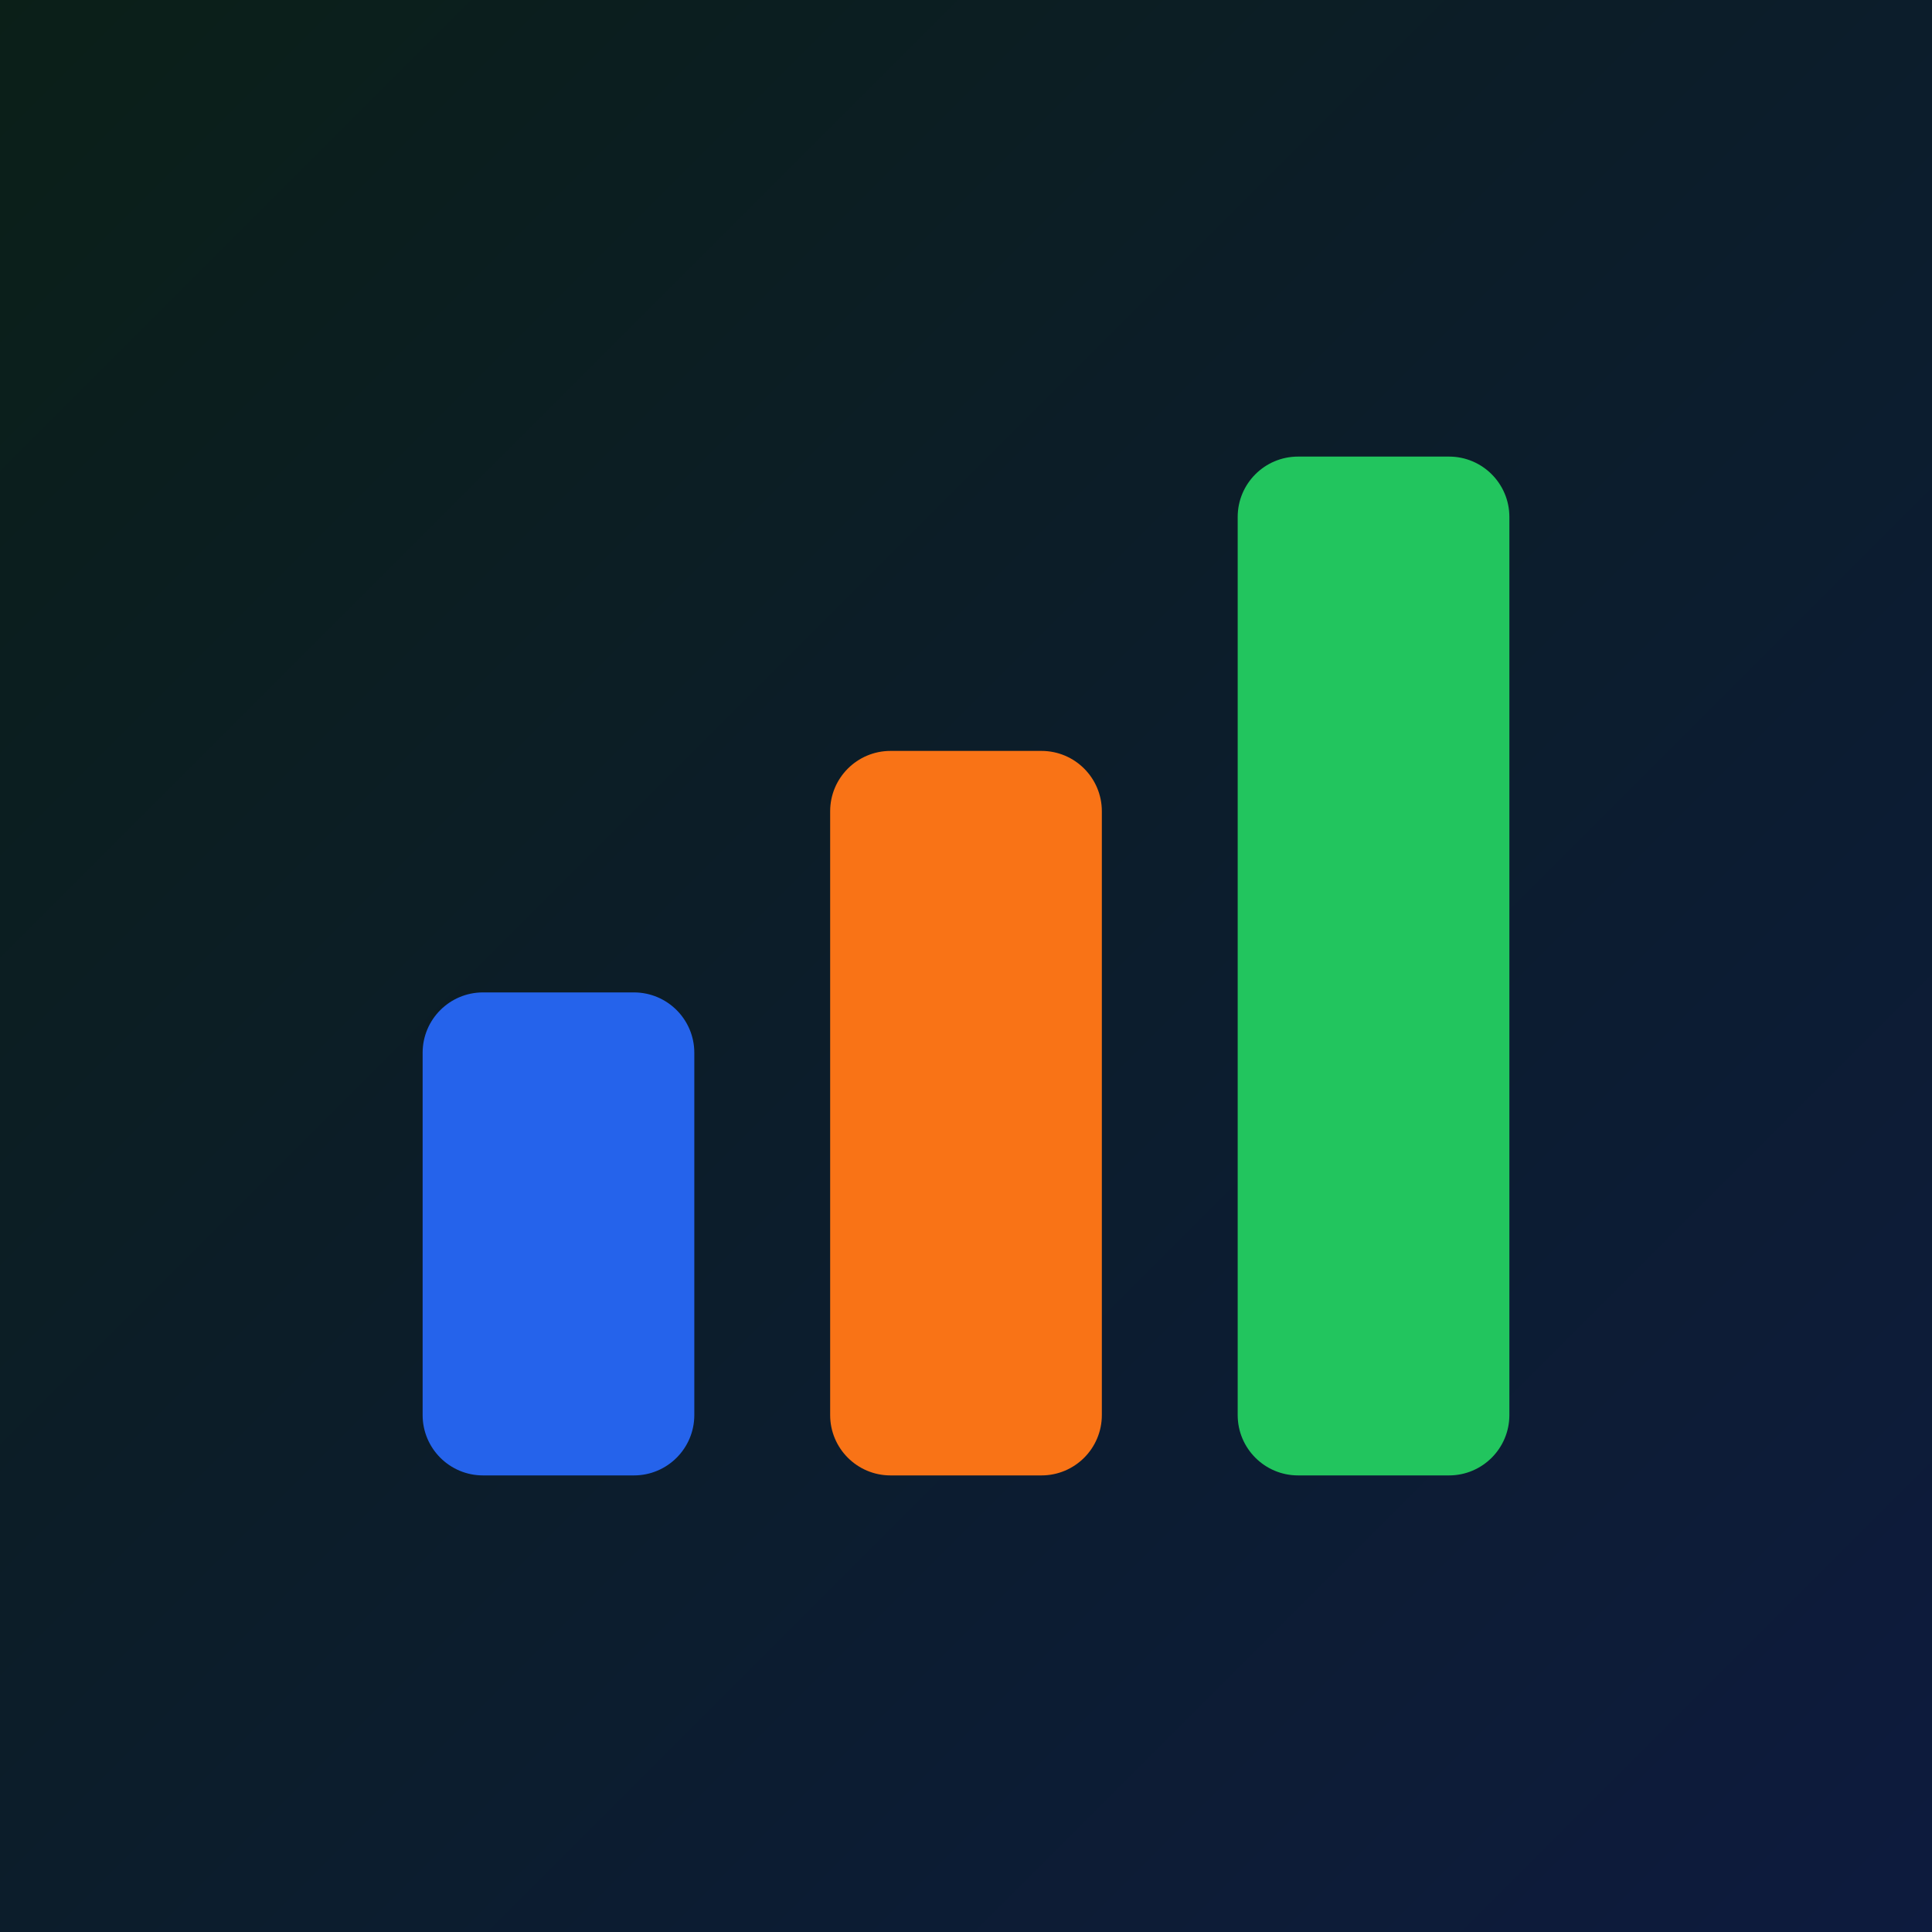
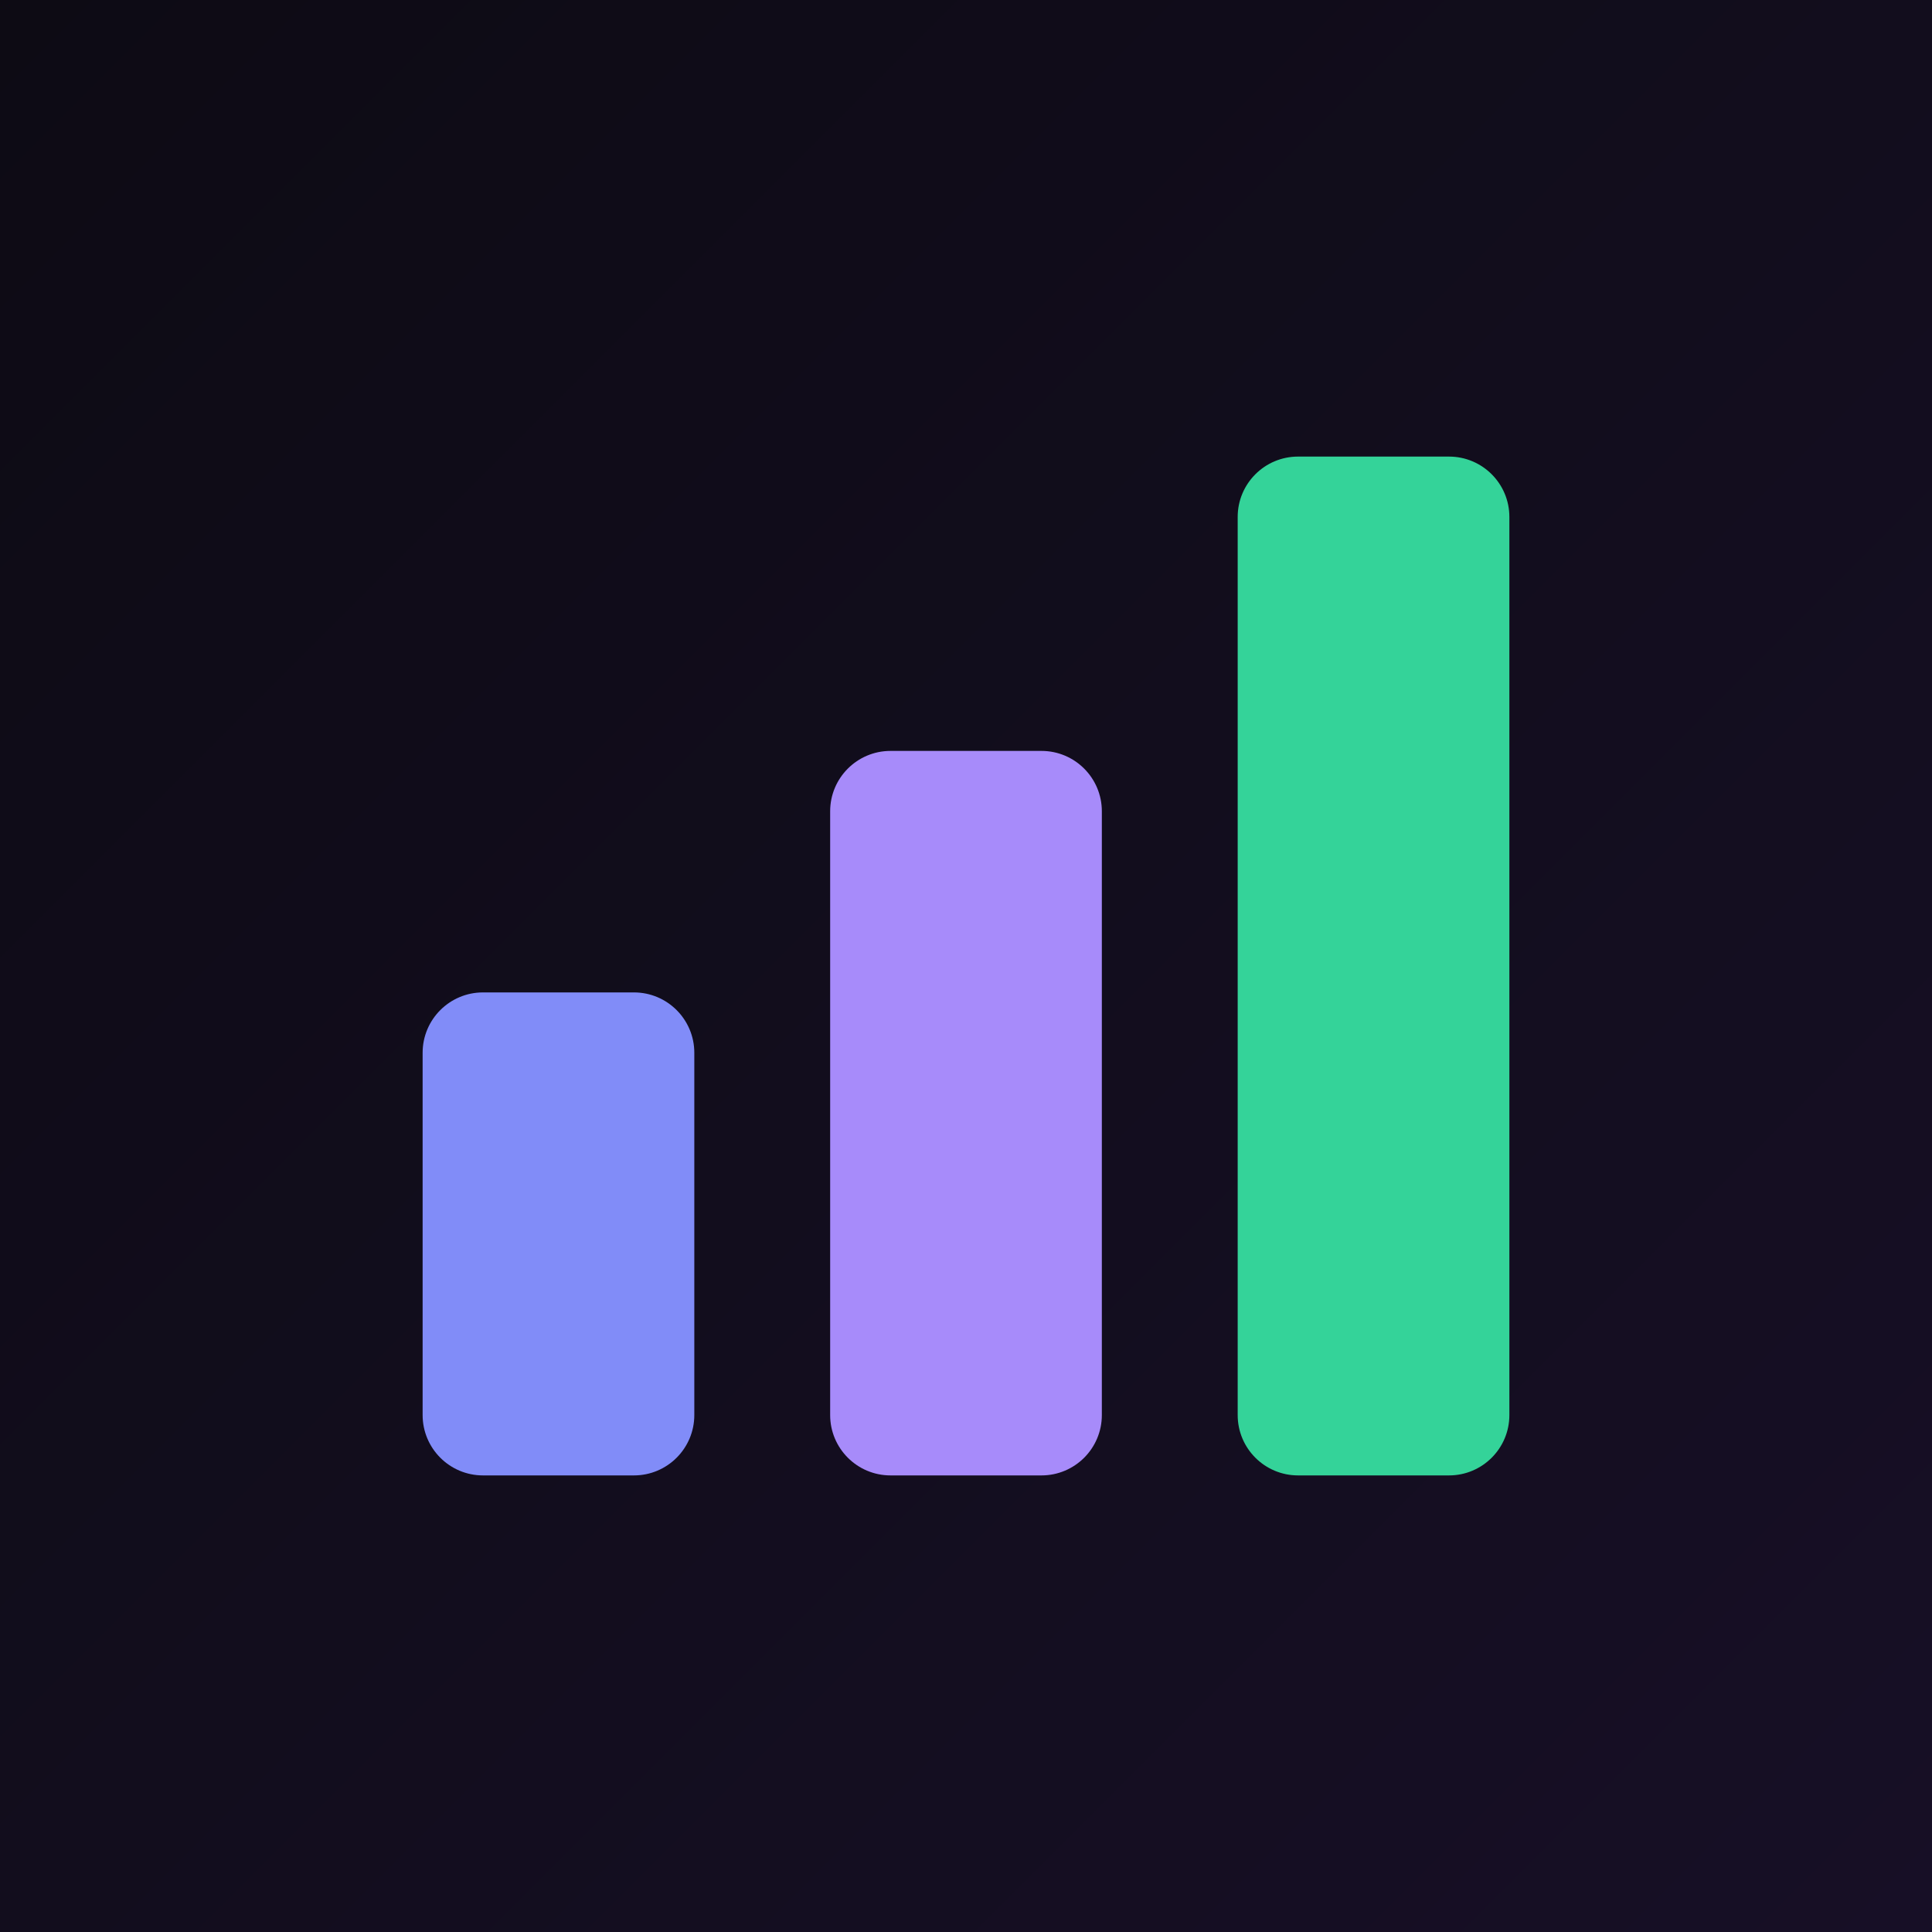
<svg xmlns="http://www.w3.org/2000/svg" viewBox="0 0 512 512" width="512" height="512" role="img" aria-label="FinArch">
  <defs>
    <linearGradient id="bg" x1="0%" y1="0%" x2="100%" y2="100%">
-       <stop offset="0%" stop-color="#0b1f18" />
-       <stop offset="100%" stop-color="#0d1b3e" />
+       <stop offset="0%" stop-color="#0d0b14" />
+       <stop offset="100%" stop-color="#170f26" />
    </linearGradient>
  </defs>
  <rect width="512" height="512" fill="url(#bg)" />
-   <rect x="112" y="263" width="72" height="128" rx="16" fill="#2563eb" />
-   <rect x="220" y="199" width="72" height="192" rx="16" fill="#f97316" />
-   <rect x="328" y="121" width="72" height="270" rx="16" fill="#22c55e" />
+   <rect x="112" y="263" width="72" height="128" rx="16" fill="#818cf8" />
+   <rect x="220" y="199" width="72" height="192" rx="16" fill="#a78bfa" />
+   <rect x="328" y="121" width="72" height="270" rx="16" fill="#34d399" />
</svg>
